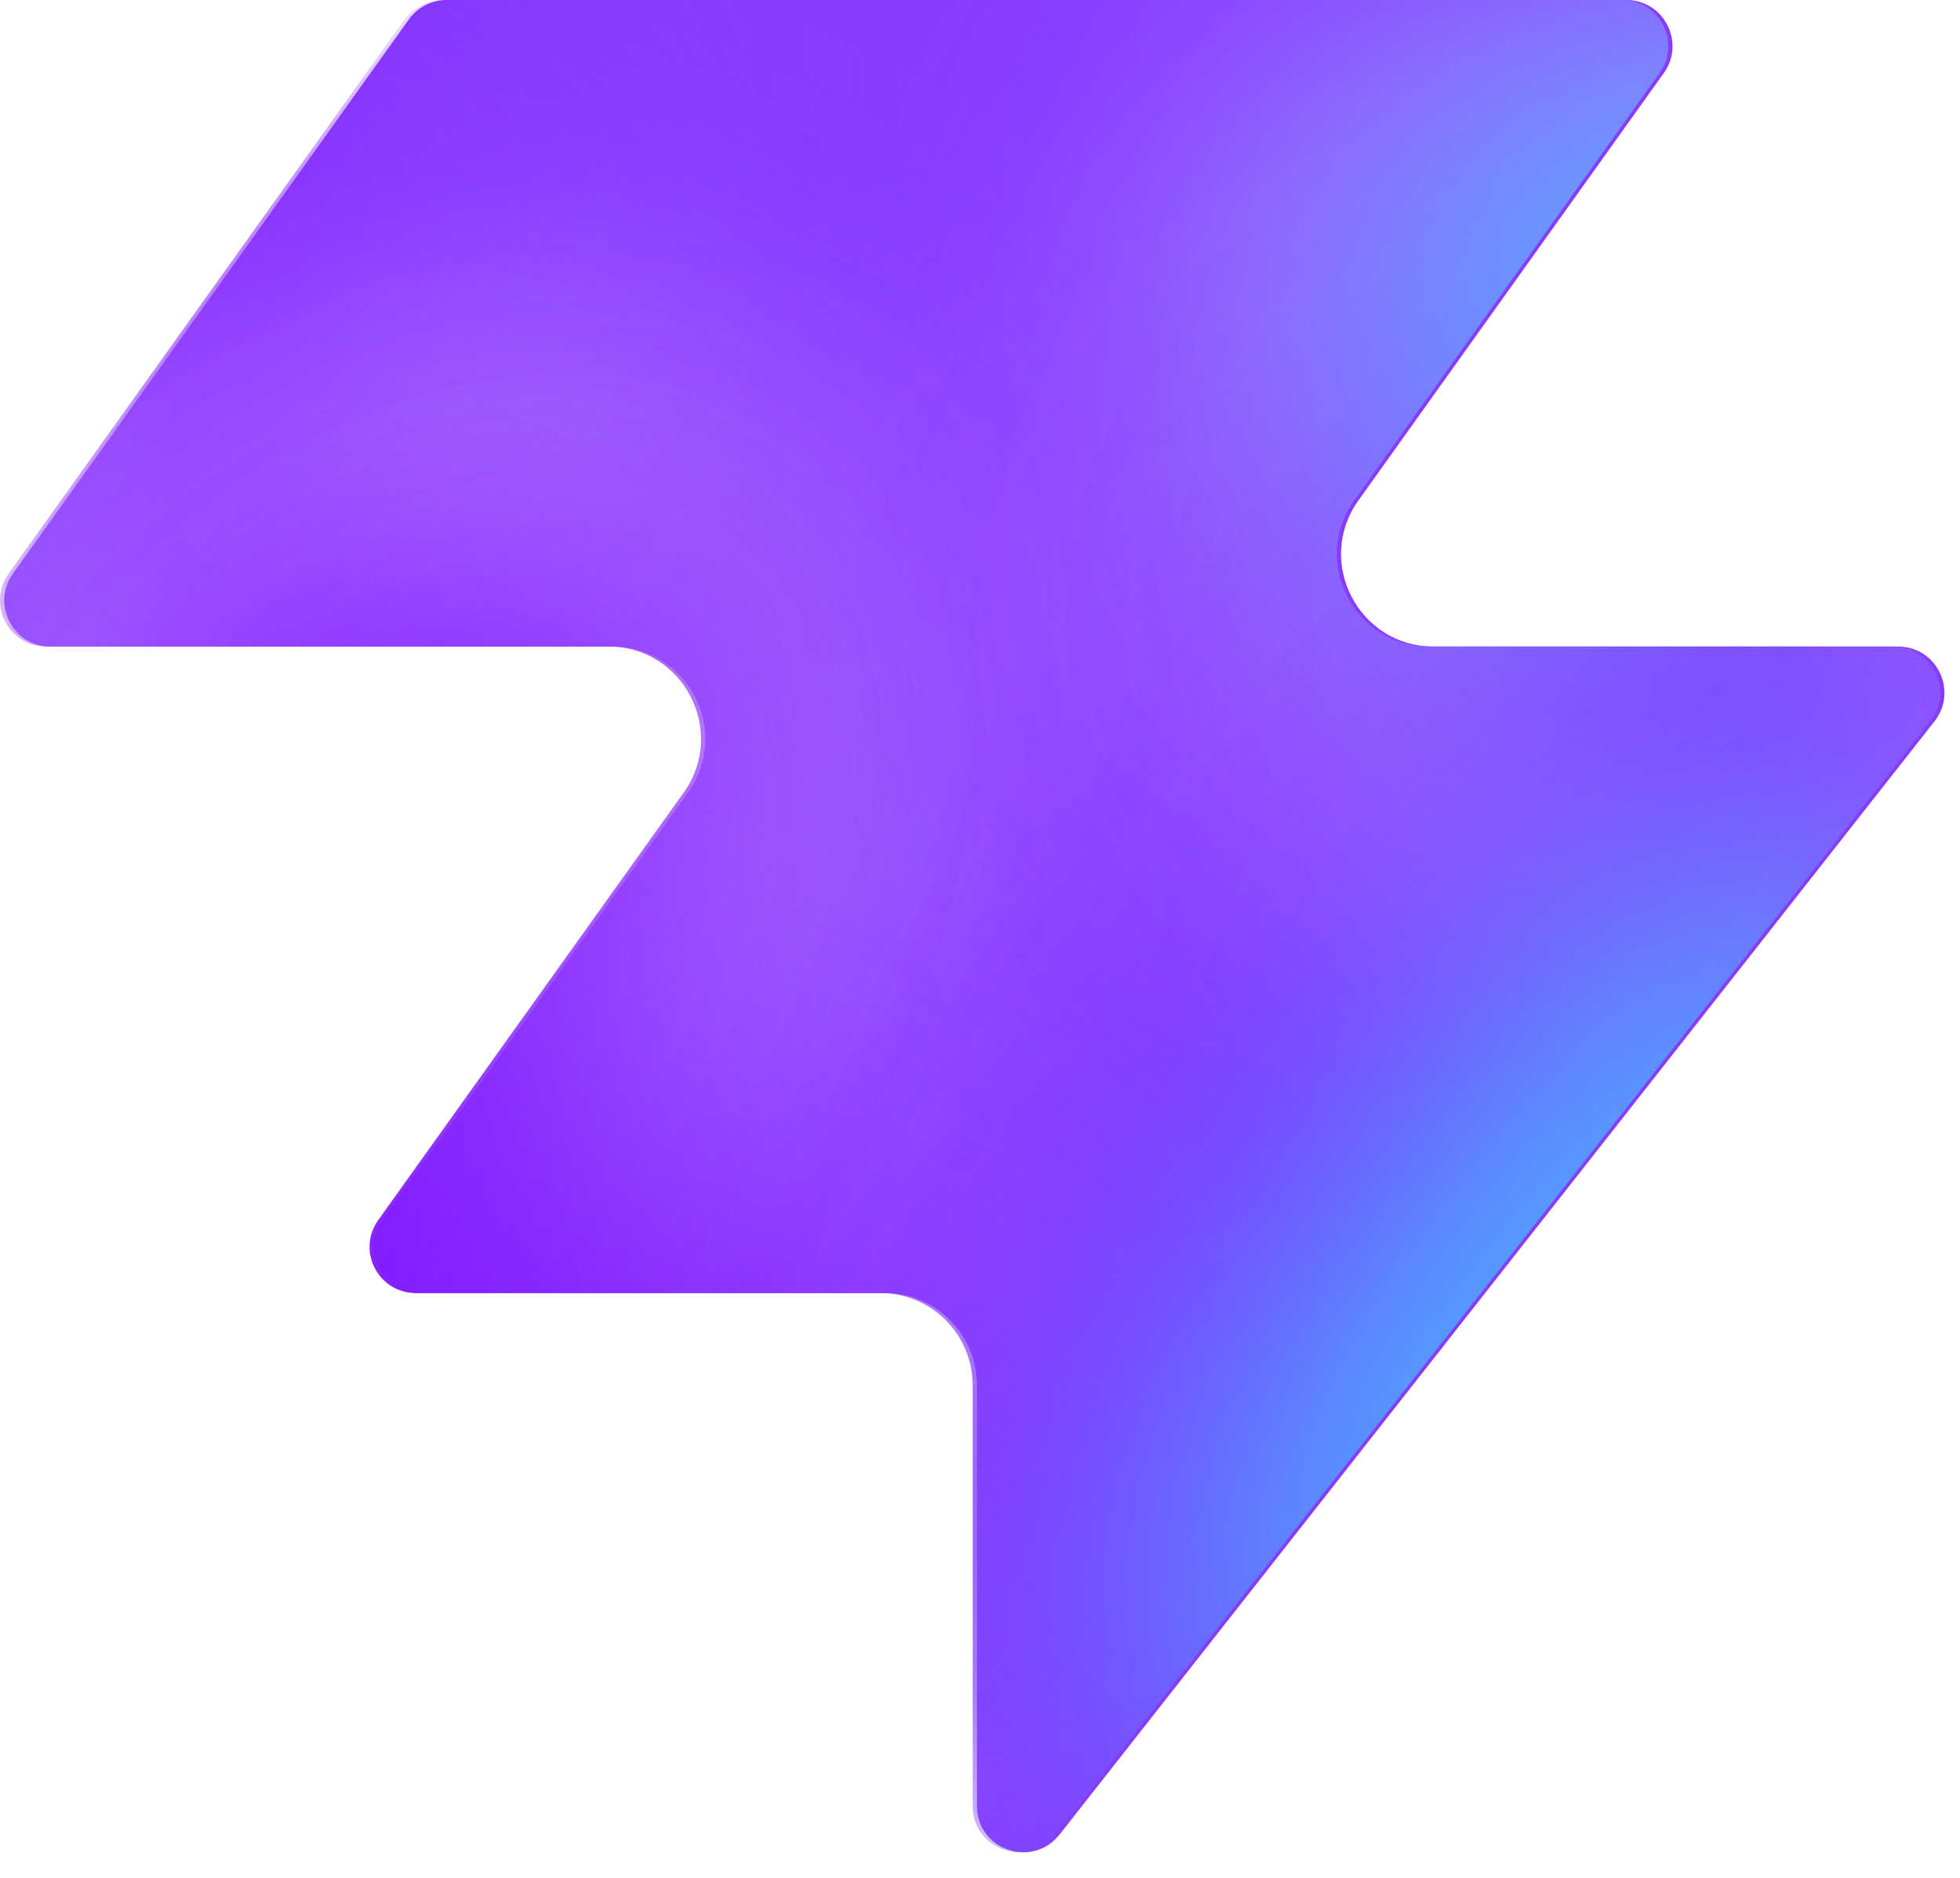
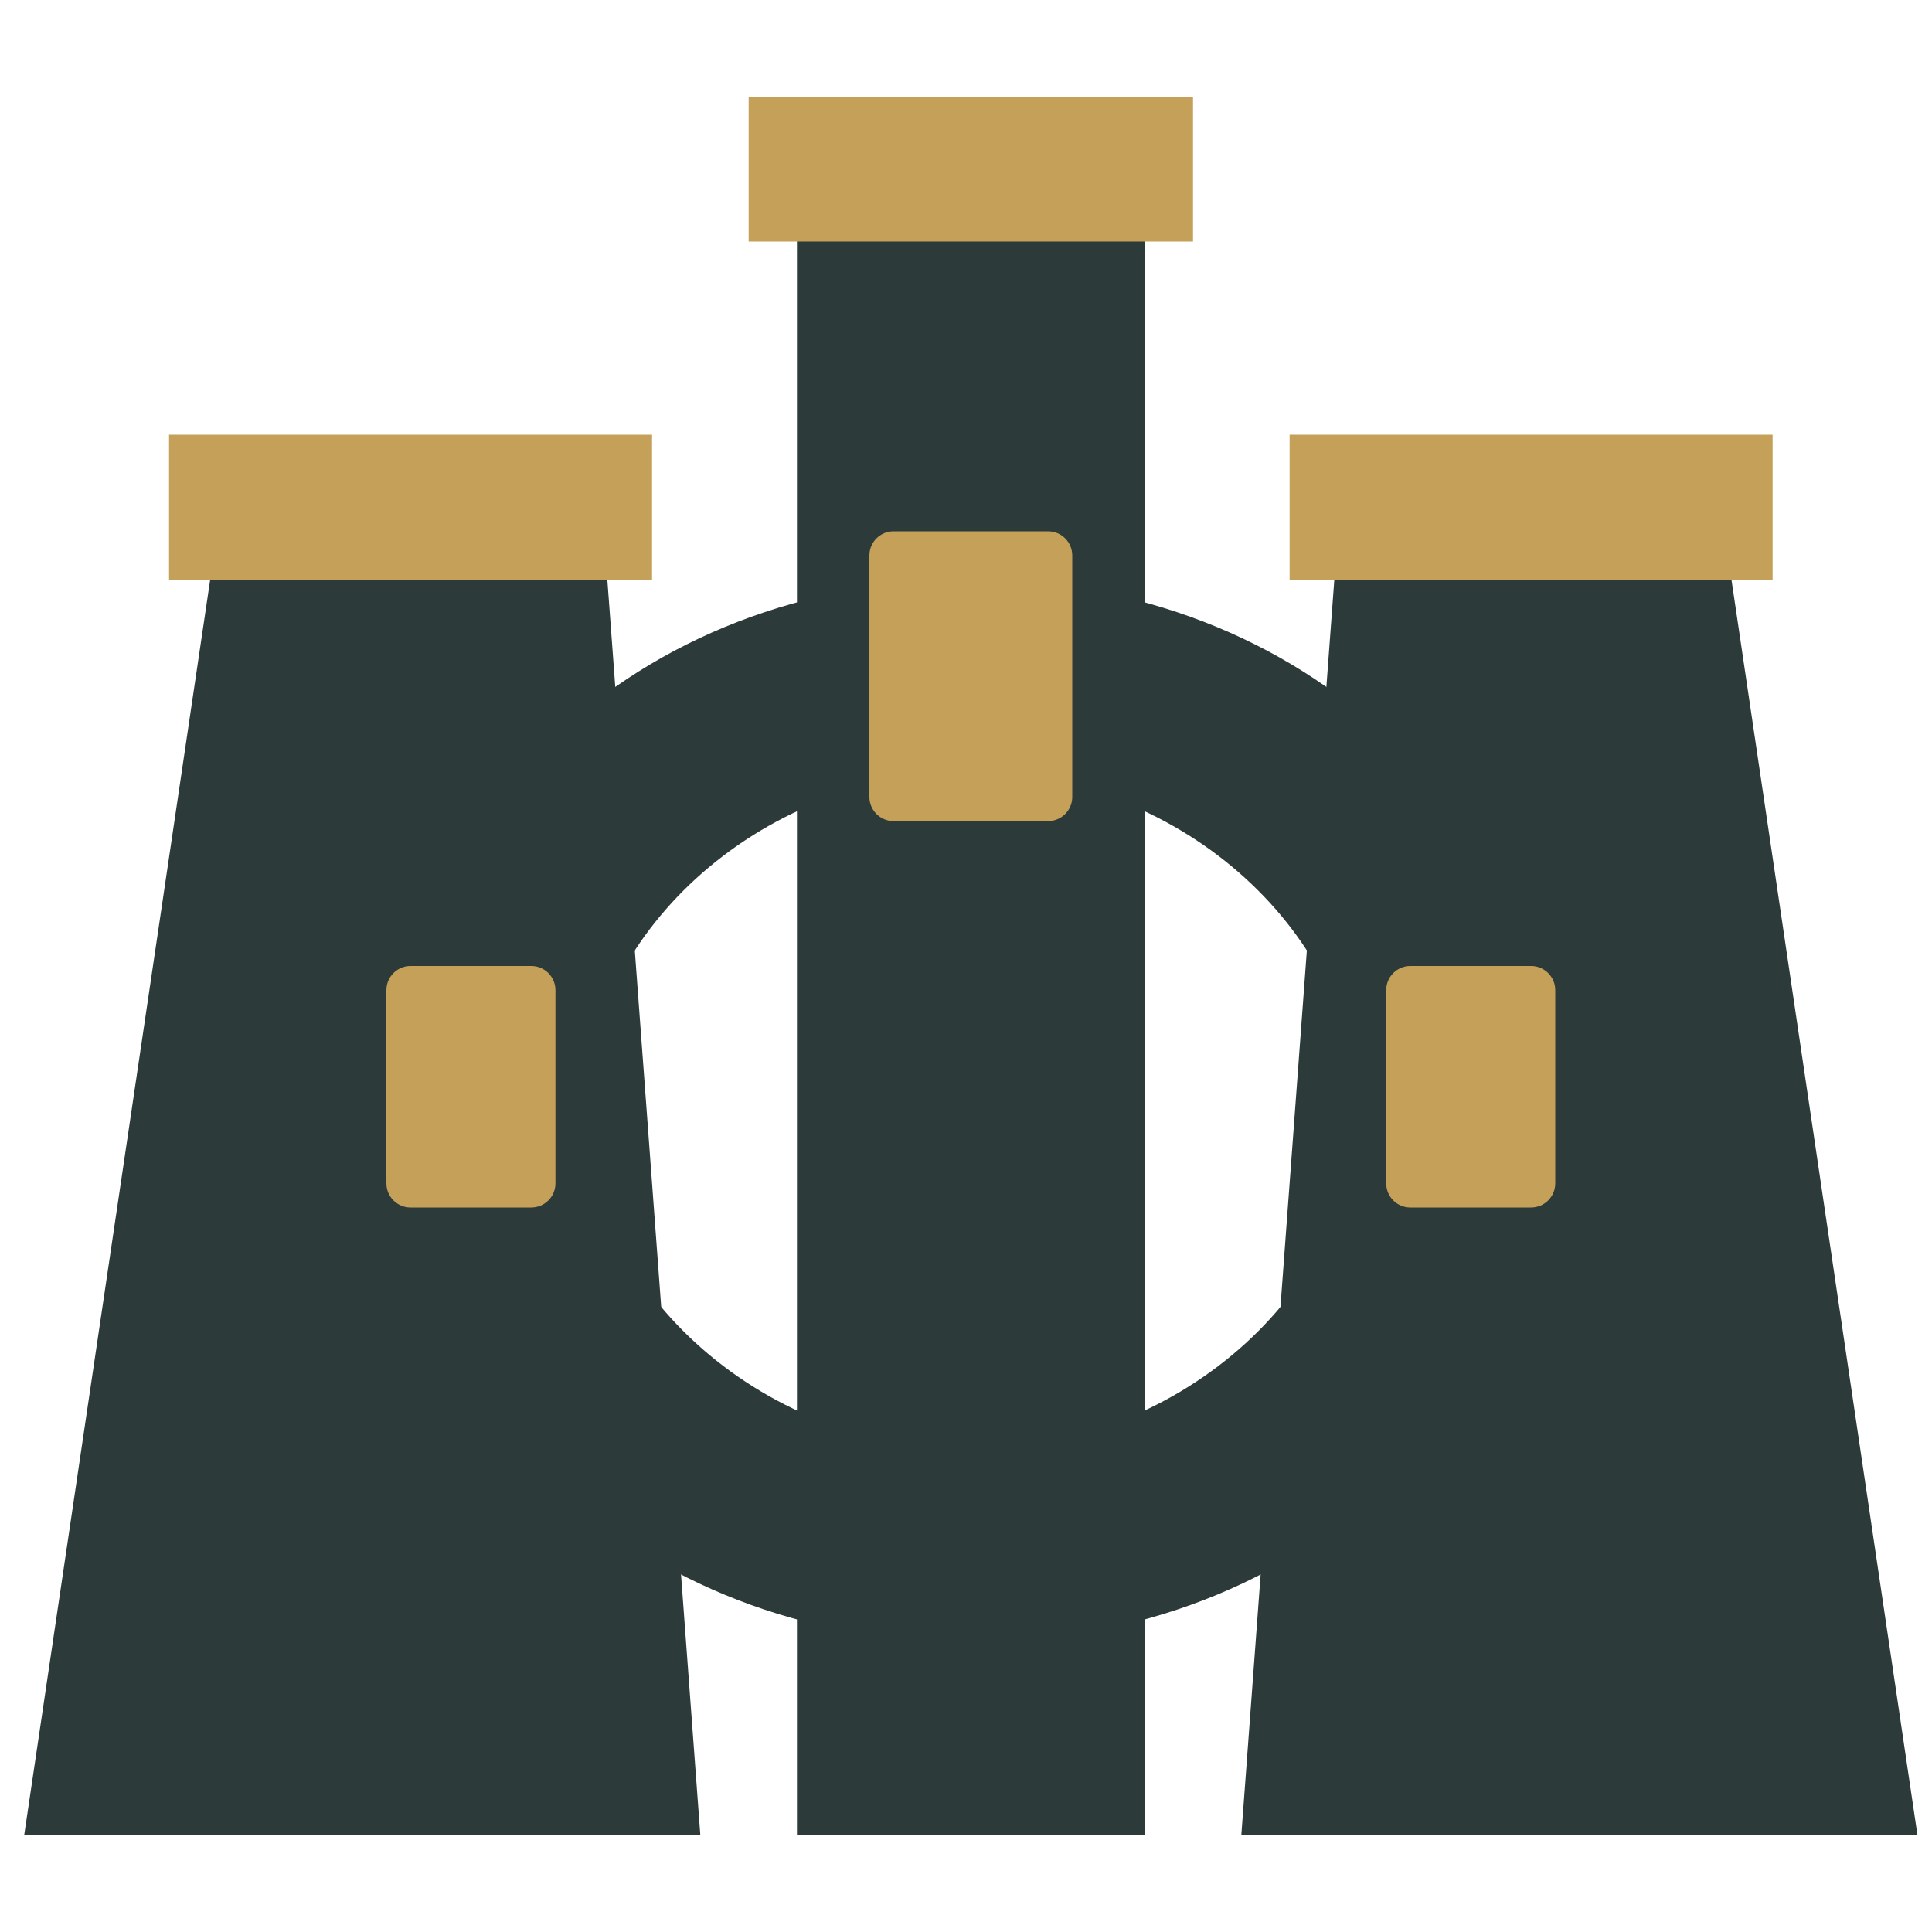
- <svg xmlns="http://www.w3.org/2000/svg" width="48" height="46" fill="none" viewBox="0 0 48 46">
-   <path fill="#863bff" d="M25.946 44.938c-.664.845-2.021.375-2.021-.698V33.937a2.26 2.26 0 0 0-2.262-2.262H10.287c-.92 0-1.456-1.04-.92-1.788l7.48-10.471c1.07-1.497 0-3.578-1.842-3.578H1.237c-.92 0-1.456-1.04-.92-1.788L10.013.474c.214-.297.556-.474.92-.474h28.894c.92 0 1.456 1.04.92 1.788l-7.48 10.471c-1.07 1.498 0 3.579 1.842 3.579h11.377c.943 0 1.473 1.088.89 1.83L25.947 44.94z" style="fill:#863bff;fill:color(display-p3 .525 .23 1);fill-opacity:1" />
-   <mask id="a" width="48" height="46" x="0" y="0" maskUnits="userSpaceOnUse" style="mask-type:alpha">
-     <path fill="#000" d="M25.842 44.938c-.664.844-2.021.375-2.021-.698V33.937a2.26 2.26 0 0 0-2.262-2.262H10.183c-.92 0-1.456-1.04-.92-1.788l7.48-10.471c1.07-1.498 0-3.579-1.842-3.579H1.133c-.92 0-1.456-1.04-.92-1.787L9.91.473c.214-.297.556-.474.92-.474h28.894c.92 0 1.456 1.04.92 1.788l-7.48 10.471c-1.07 1.498 0 3.578 1.842 3.578h11.377c.943 0 1.473 1.088.89 1.832L25.843 44.94z" style="fill:#000;fill-opacity:1" />
-   </mask>
-   <g mask="url(#a)">
-     <g filter="url(#b)">
-       <ellipse cx="5.508" cy="14.704" fill="#ede6ff" rx="5.508" ry="14.704" style="fill:#ede6ff;fill:color(display-p3 .927 .903 1);fill-opacity:1" transform="matrix(.00324 1 1 -.00324 -4.47 31.516)" />
-     </g>
-     <g filter="url(#c)">
-       <ellipse cx="10.399" cy="29.851" fill="#ede6ff" rx="10.399" ry="29.851" style="fill:#ede6ff;fill:color(display-p3 .927 .903 1);fill-opacity:1" transform="matrix(.00324 1 1 -.00324 -39.328 7.883)" />
-     </g>
-     <g filter="url(#d)">
-       <ellipse cx="5.508" cy="30.487" fill="#7e14ff" rx="5.508" ry="30.487" style="fill:#7e14ff;fill:color(display-p3 .492 .077 1);fill-opacity:1" transform="rotate(89.814 -25.913 -14.639)scale(1 -1)" />
-     </g>
-     <g filter="url(#e)">
-       <ellipse cx="5.508" cy="30.599" fill="#7e14ff" rx="5.508" ry="30.599" style="fill:#7e14ff;fill:color(display-p3 .492 .077 1);fill-opacity:1" transform="rotate(89.814 -32.644 -3.334)scale(1 -1)" />
-     </g>
-     <g filter="url(#f)">
-       <ellipse cx="5.508" cy="30.599" fill="#7e14ff" rx="5.508" ry="30.599" style="fill:#7e14ff;fill:color(display-p3 .492 .077 1);fill-opacity:1" transform="matrix(.00324 1 1 -.00324 -34.34 30.47)" />
-     </g>
-     <g filter="url(#g)">
-       <ellipse cx="14.072" cy="22.078" fill="#ede6ff" rx="14.072" ry="22.078" style="fill:#ede6ff;fill:color(display-p3 .927 .903 1);fill-opacity:1" transform="rotate(93.35 24.506 48.493)scale(-1 1)" />
-     </g>
-     <g filter="url(#h)">
-       <ellipse cx="3.47" cy="21.501" fill="#7e14ff" rx="3.47" ry="21.501" style="fill:#7e14ff;fill:color(display-p3 .492 .077 1);fill-opacity:1" transform="rotate(89.009 28.708 47.59)scale(-1 1)" />
-     </g>
-     <g filter="url(#i)">
-       <ellipse cx="3.47" cy="21.501" fill="#7e14ff" rx="3.47" ry="21.501" style="fill:#7e14ff;fill:color(display-p3 .492 .077 1);fill-opacity:1" transform="rotate(89.009 28.708 47.59)scale(-1 1)" />
-     </g>
-     <g filter="url(#j)">
-       <ellipse cx=".387" cy="8.972" fill="#7e14ff" rx="4.407" ry="29.108" style="fill:#7e14ff;fill:color(display-p3 .492 .077 1);fill-opacity:1" transform="rotate(39.51 .387 8.972)" />
-     </g>
-     <g filter="url(#k)">
-       <ellipse cx="47.523" cy="-6.092" fill="#7e14ff" rx="4.407" ry="29.108" style="fill:#7e14ff;fill:color(display-p3 .492 .077 1);fill-opacity:1" transform="rotate(37.892 47.523 -6.092)" />
-     </g>
-     <g filter="url(#l)">
-       <ellipse cx="41.412" cy="6.333" fill="#47bfff" rx="5.971" ry="9.665" style="fill:#47bfff;fill:color(display-p3 .28 .748 1);fill-opacity:1" transform="rotate(37.892 41.412 6.333)" />
-     </g>
-     <g filter="url(#m)">
-       <ellipse cx="-1.879" cy="38.332" fill="#7e14ff" rx="4.407" ry="29.108" style="fill:#7e14ff;fill:color(display-p3 .492 .077 1);fill-opacity:1" transform="rotate(37.892 -1.88 38.332)" />
-     </g>
-     <g filter="url(#n)">
-       <ellipse cx="-1.879" cy="38.332" fill="#7e14ff" rx="4.407" ry="29.108" style="fill:#7e14ff;fill:color(display-p3 .492 .077 1);fill-opacity:1" transform="rotate(37.892 -1.88 38.332)" />
-     </g>
-     <g filter="url(#o)">
-       <ellipse cx="35.651" cy="29.907" fill="#7e14ff" rx="4.407" ry="29.108" style="fill:#7e14ff;fill:color(display-p3 .492 .077 1);fill-opacity:1" transform="rotate(37.892 35.651 29.907)" />
-     </g>
-     <g filter="url(#p)">
-       <ellipse cx="38.418" cy="32.4" fill="#47bfff" rx="5.971" ry="15.297" style="fill:#47bfff;fill:color(display-p3 .28 .748 1);fill-opacity:1" transform="rotate(37.892 38.418 32.4)" />
-     </g>
+ <svg xmlns="http://www.w3.org/2000/svg" width="512" height="512" viewBox="55 55 400 370">
+   <g fill="#2D3A3A">
+     <path d="M220 80 h72 v340 h-72 Z" />
+     <path d="M60 420 L100 150 h80 L200 420 Z" />
+     <path d="M452 420 L412 150 h-80 L312 420 Z" />
+     <path fill-rule="evenodd" d="M256 160 c-70 0 -120 50 -120 110 s50 110 120 110 s120 -50 120 -110 s-50 -110 -120 -110 Z M256 200 c-45 0 -80 35 -80 70 s35 70 80 70 s80 -35 80 -70 s-35 -70 -80 -70 Z" />
  </g>
-   <defs>
-     <filter id="b" width="60.045" height="41.654" x="-19.77" y="16.149" color-interpolation-filters="sRGB" filterUnits="userSpaceOnUse">
-       <feFlood flood-opacity="0" result="BackgroundImageFix" />
-       <feBlend in="SourceGraphic" in2="BackgroundImageFix" result="shape" />
-       <feGaussianBlur result="effect1_foregroundBlur_2002_17158" stdDeviation="7.659" />
-     </filter>
-     <filter id="c" width="90.34" height="51.437" x="-54.613" y="-7.533" color-interpolation-filters="sRGB" filterUnits="userSpaceOnUse">
-       <feFlood flood-opacity="0" result="BackgroundImageFix" />
-       <feBlend in="SourceGraphic" in2="BackgroundImageFix" result="shape" />
-       <feGaussianBlur result="effect1_foregroundBlur_2002_17158" stdDeviation="7.659" />
-     </filter>
-     <filter id="d" width="79.355" height="29.4" x="-49.64" y="2.03" color-interpolation-filters="sRGB" filterUnits="userSpaceOnUse">
-       <feFlood flood-opacity="0" result="BackgroundImageFix" />
-       <feBlend in="SourceGraphic" in2="BackgroundImageFix" result="shape" />
-       <feGaussianBlur result="effect1_foregroundBlur_2002_17158" stdDeviation="4.596" />
-     </filter>
-     <filter id="e" width="79.579" height="29.4" x="-45.045" y="20.029" color-interpolation-filters="sRGB" filterUnits="userSpaceOnUse">
-       <feFlood flood-opacity="0" result="BackgroundImageFix" />
-       <feBlend in="SourceGraphic" in2="BackgroundImageFix" result="shape" />
-       <feGaussianBlur result="effect1_foregroundBlur_2002_17158" stdDeviation="4.596" />
-     </filter>
-     <filter id="f" width="79.579" height="29.4" x="-43.513" y="21.178" color-interpolation-filters="sRGB" filterUnits="userSpaceOnUse">
-       <feFlood flood-opacity="0" result="BackgroundImageFix" />
-       <feBlend in="SourceGraphic" in2="BackgroundImageFix" result="shape" />
-       <feGaussianBlur result="effect1_foregroundBlur_2002_17158" stdDeviation="4.596" />
-     </filter>
-     <filter id="g" width="74.749" height="58.852" x="15.756" y="-17.901" color-interpolation-filters="sRGB" filterUnits="userSpaceOnUse">
-       <feFlood flood-opacity="0" result="BackgroundImageFix" />
-       <feBlend in="SourceGraphic" in2="BackgroundImageFix" result="shape" />
-       <feGaussianBlur result="effect1_foregroundBlur_2002_17158" stdDeviation="7.659" />
-     </filter>
-     <filter id="h" width="61.377" height="25.362" x="23.548" y="2.284" color-interpolation-filters="sRGB" filterUnits="userSpaceOnUse">
-       <feFlood flood-opacity="0" result="BackgroundImageFix" />
-       <feBlend in="SourceGraphic" in2="BackgroundImageFix" result="shape" />
-       <feGaussianBlur result="effect1_foregroundBlur_2002_17158" stdDeviation="4.596" />
-     </filter>
-     <filter id="i" width="61.377" height="25.362" x="23.548" y="2.284" color-interpolation-filters="sRGB" filterUnits="userSpaceOnUse">
-       <feFlood flood-opacity="0" result="BackgroundImageFix" />
-       <feBlend in="SourceGraphic" in2="BackgroundImageFix" result="shape" />
-       <feGaussianBlur result="effect1_foregroundBlur_2002_17158" stdDeviation="4.596" />
-     </filter>
-     <filter id="j" width="56.045" height="63.649" x="-27.636" y="-22.853" color-interpolation-filters="sRGB" filterUnits="userSpaceOnUse">
-       <feFlood flood-opacity="0" result="BackgroundImageFix" />
-       <feBlend in="SourceGraphic" in2="BackgroundImageFix" result="shape" />
-       <feGaussianBlur result="effect1_foregroundBlur_2002_17158" stdDeviation="4.596" />
-     </filter>
-     <filter id="k" width="54.814" height="64.646" x="20.116" y="-38.415" color-interpolation-filters="sRGB" filterUnits="userSpaceOnUse">
-       <feFlood flood-opacity="0" result="BackgroundImageFix" />
-       <feBlend in="SourceGraphic" in2="BackgroundImageFix" result="shape" />
-       <feGaussianBlur result="effect1_foregroundBlur_2002_17158" stdDeviation="4.596" />
-     </filter>
-     <filter id="l" width="33.541" height="35.313" x="24.641" y="-11.323" color-interpolation-filters="sRGB" filterUnits="userSpaceOnUse">
-       <feFlood flood-opacity="0" result="BackgroundImageFix" />
-       <feBlend in="SourceGraphic" in2="BackgroundImageFix" result="shape" />
-       <feGaussianBlur result="effect1_foregroundBlur_2002_17158" stdDeviation="4.596" />
-     </filter>
-     <filter id="m" width="54.814" height="64.646" x="-29.286" y="6.009" color-interpolation-filters="sRGB" filterUnits="userSpaceOnUse">
-       <feFlood flood-opacity="0" result="BackgroundImageFix" />
-       <feBlend in="SourceGraphic" in2="BackgroundImageFix" result="shape" />
-       <feGaussianBlur result="effect1_foregroundBlur_2002_17158" stdDeviation="4.596" />
-     </filter>
-     <filter id="n" width="54.814" height="64.646" x="-29.286" y="6.009" color-interpolation-filters="sRGB" filterUnits="userSpaceOnUse">
-       <feFlood flood-opacity="0" result="BackgroundImageFix" />
-       <feBlend in="SourceGraphic" in2="BackgroundImageFix" result="shape" />
-       <feGaussianBlur result="effect1_foregroundBlur_2002_17158" stdDeviation="4.596" />
-     </filter>
-     <filter id="o" width="54.814" height="64.646" x="8.244" y="-2.416" color-interpolation-filters="sRGB" filterUnits="userSpaceOnUse">
-       <feFlood flood-opacity="0" result="BackgroundImageFix" />
-       <feBlend in="SourceGraphic" in2="BackgroundImageFix" result="shape" />
-       <feGaussianBlur result="effect1_foregroundBlur_2002_17158" stdDeviation="4.596" />
-     </filter>
-     <filter id="p" width="39.409" height="43.623" x="18.713" y="10.588" color-interpolation-filters="sRGB" filterUnits="userSpaceOnUse">
-       <feFlood flood-opacity="0" result="BackgroundImageFix" />
-       <feBlend in="SourceGraphic" in2="BackgroundImageFix" result="shape" />
-       <feGaussianBlur result="effect1_foregroundBlur_2002_17158" stdDeviation="4.596" />
-     </filter>
-   </defs>
+   <g fill="#C5A059">
+     <path d="M210 60 h92 v30 h-92 Z" />
+     <path d="M90 130 h100 v30 h-100 Z" />
+     <path d="M322 130 h100 v30 h-100 Z" />
+     <rect x="235" y="150" width="42" height="60" rx="5" />
+     <rect x="135" y="240" width="35" height="50" rx="5" />
+     <rect x="342" y="240" width="35" height="50" rx="5" />
+   </g>
</svg>
